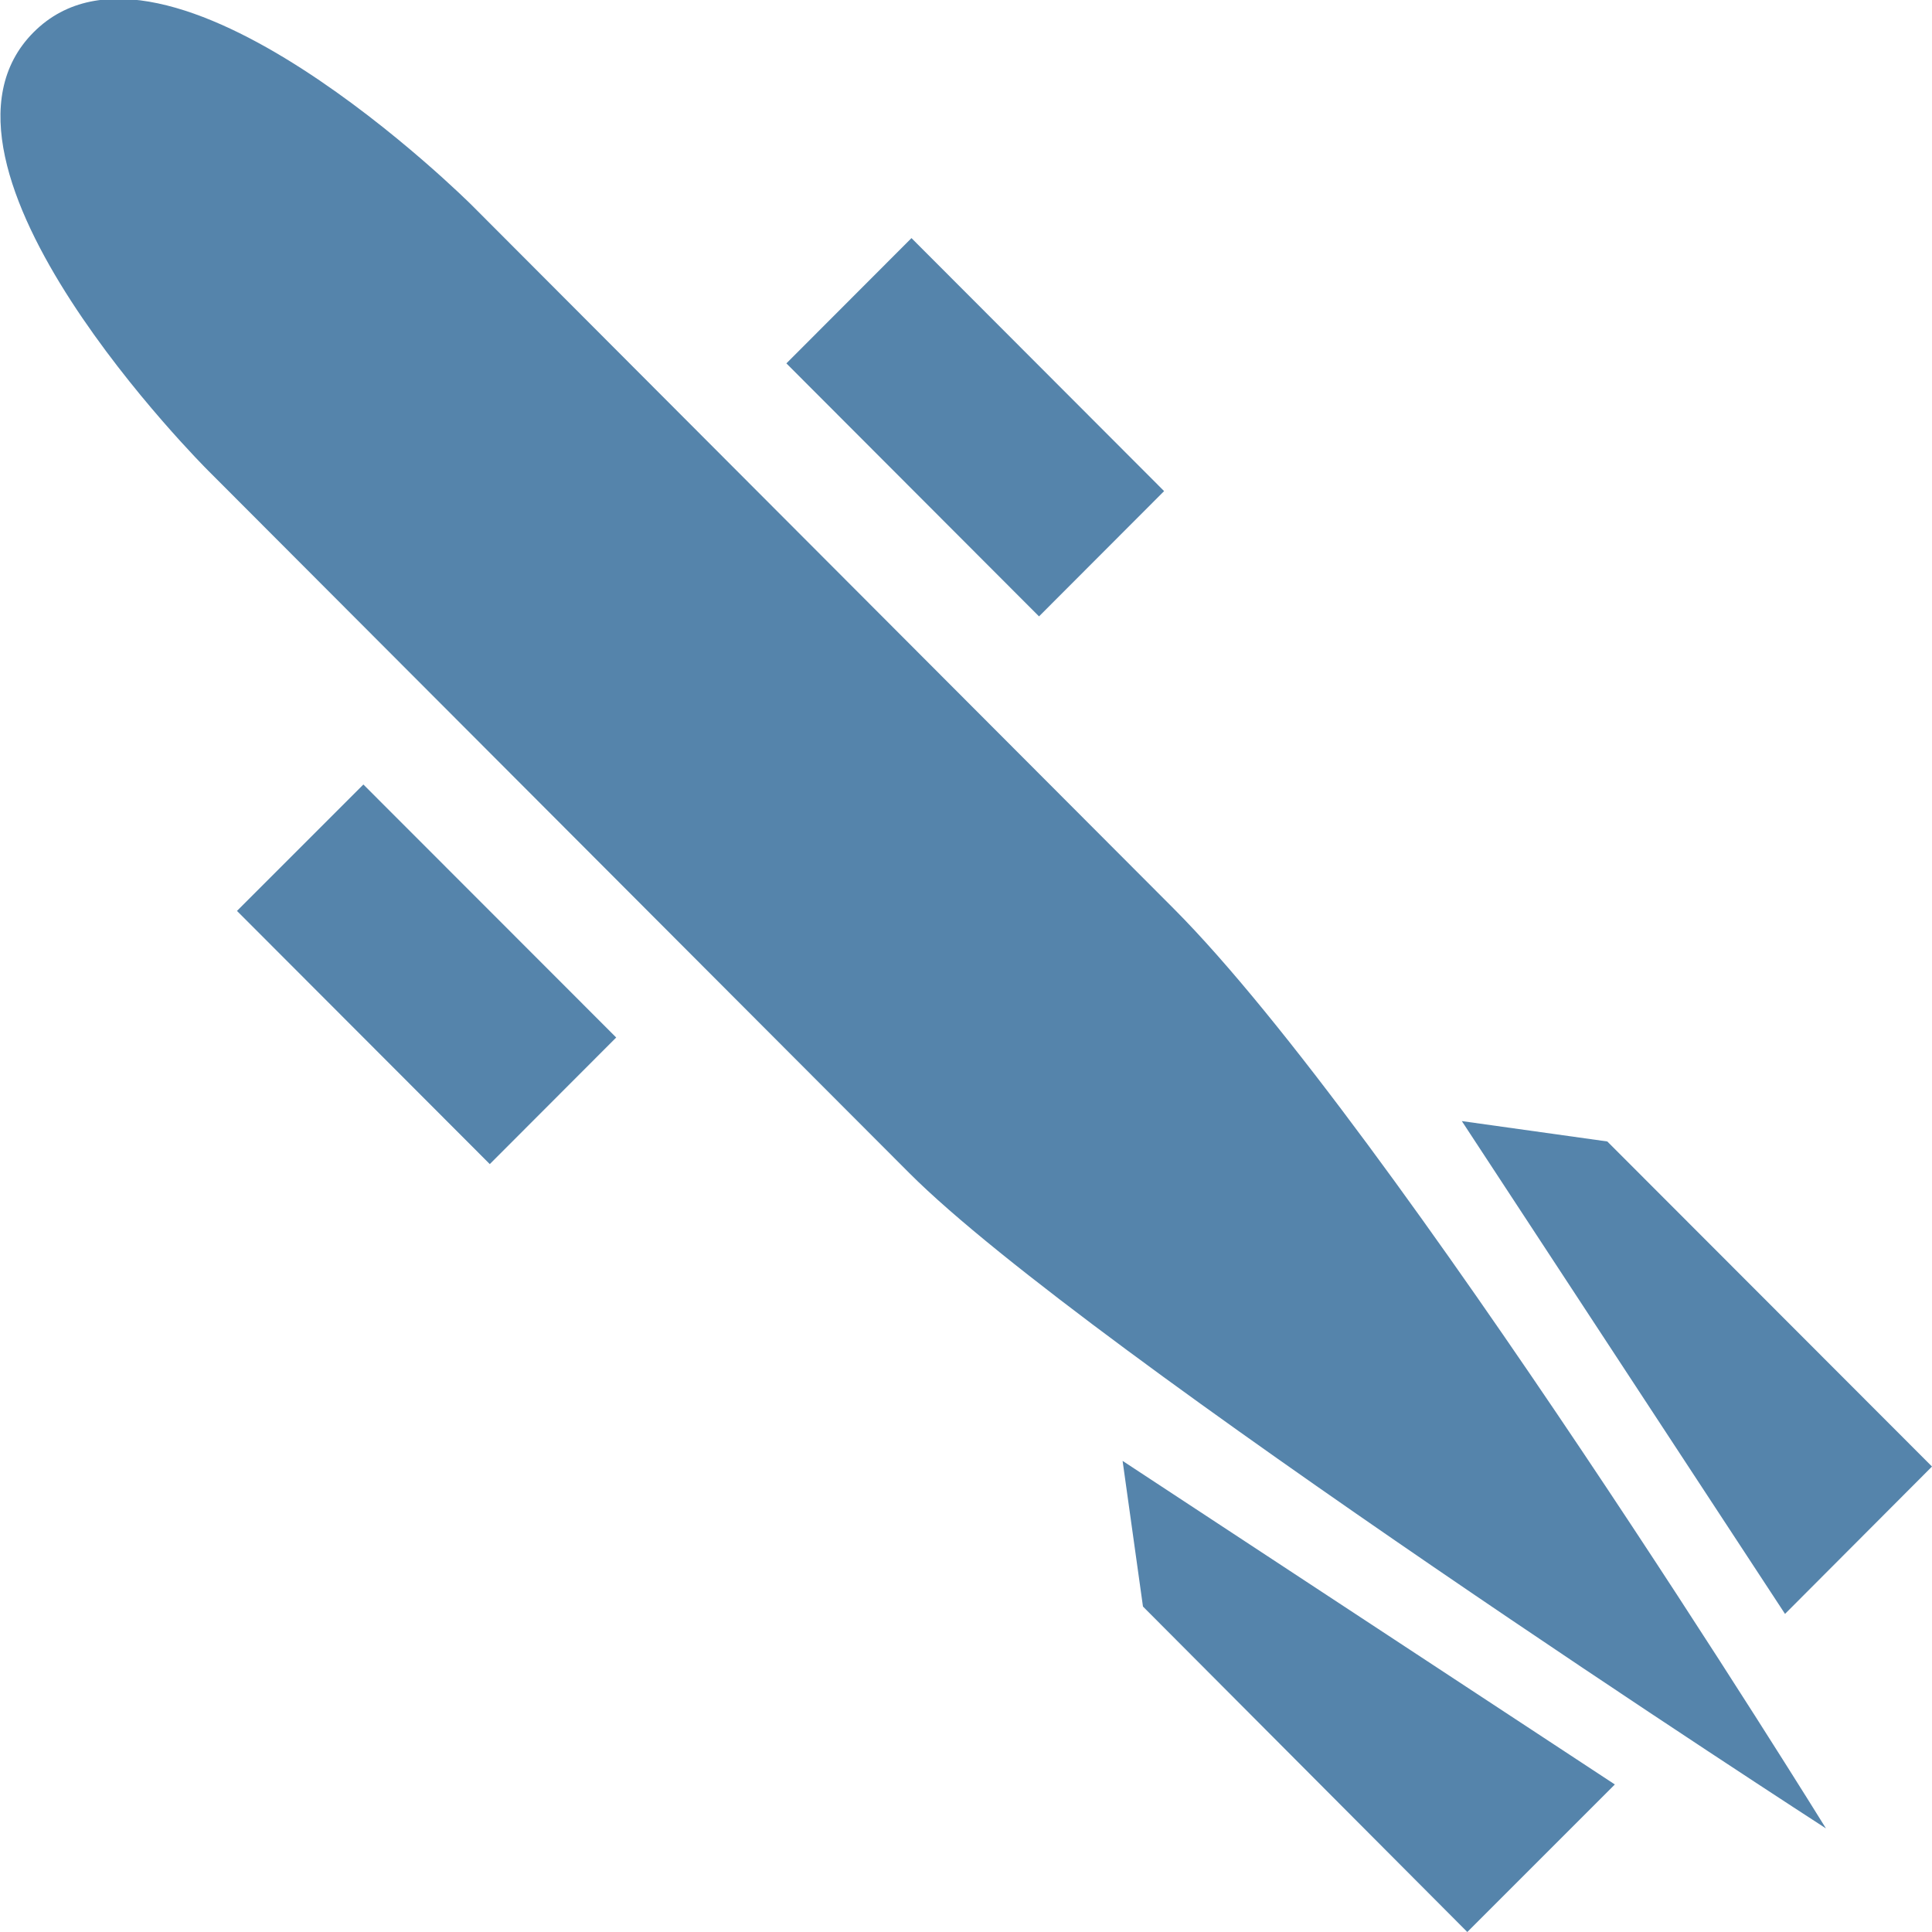
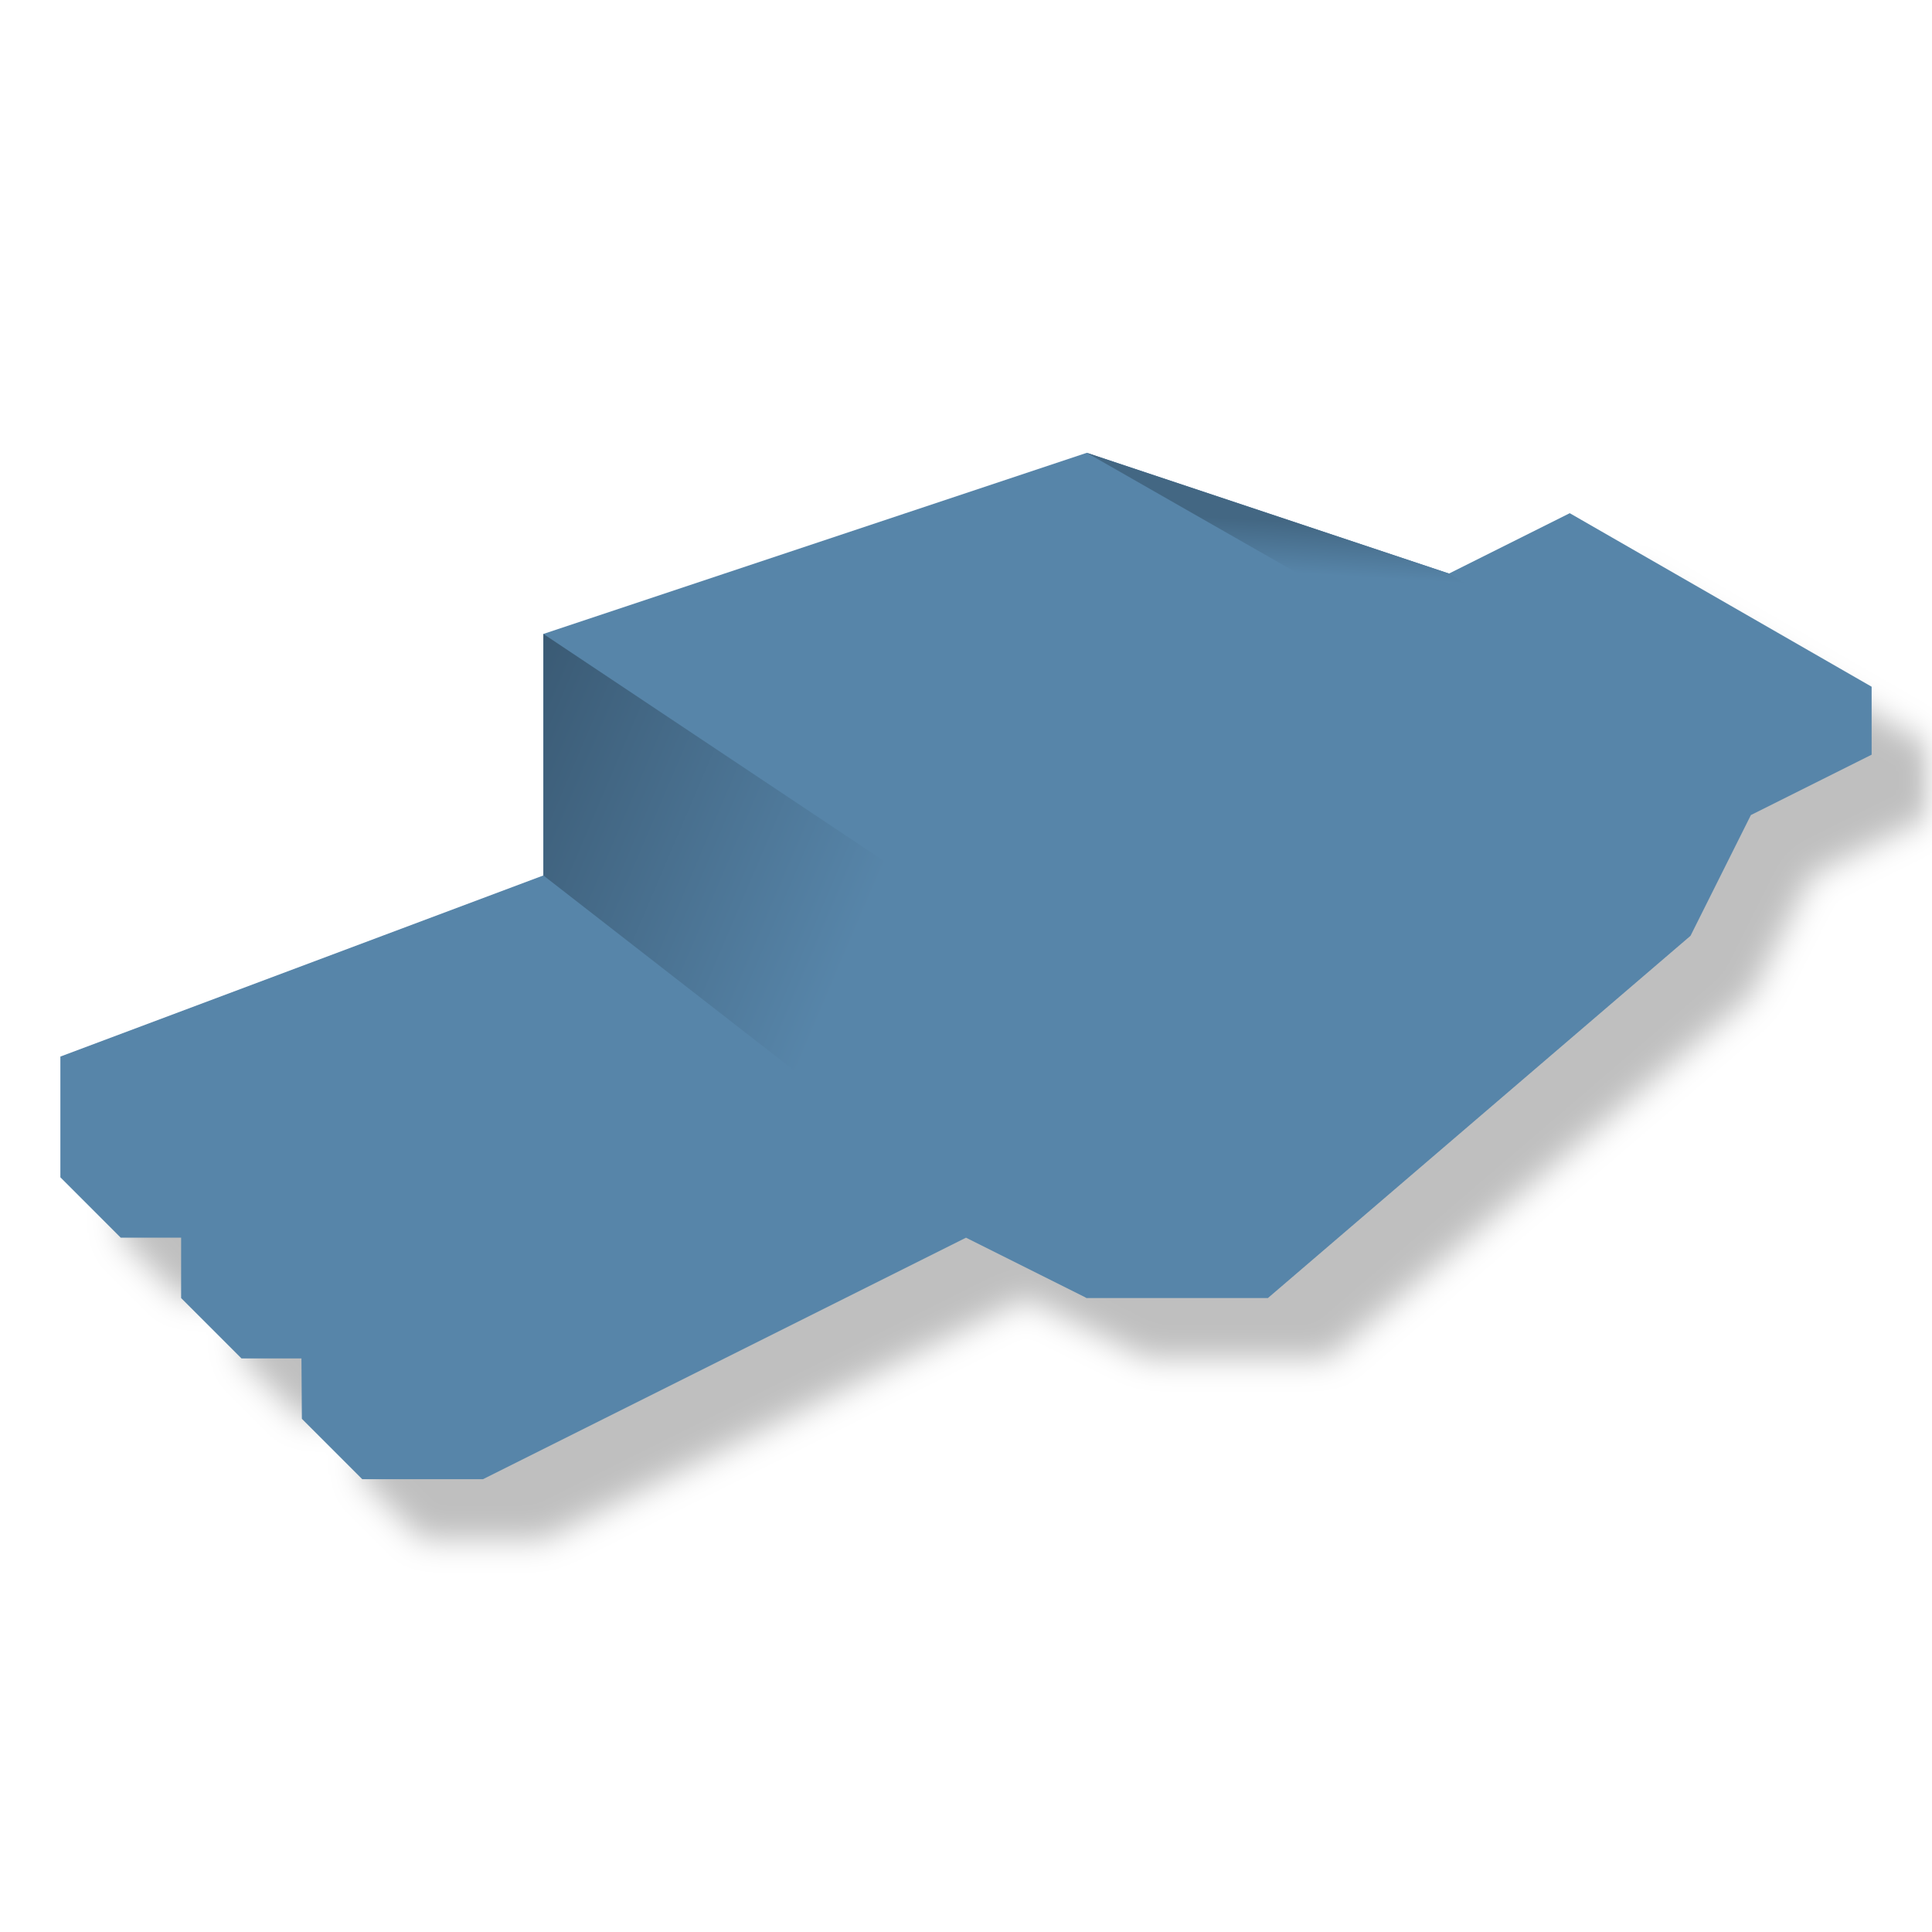
- <svg xmlns="http://www.w3.org/2000/svg" version="1.1" x="0px" y="0px" viewBox="0 0 1024 1024" style="enable-background:new 0 0 1024 1024;" xml:space="preserve">
-   <style type="text/css">
- 	.st0{display:none;}
- 	.st1{display:inline;}
- 	.st2{fill:#FFD02C;}
- 	.st3{display:inline;fill:none;}
- 	.st4{display:inline;fill:none;stroke:#FFD02C;stroke-width:2;stroke-miterlimit:10;}
- 	.st5{fill:#5584AB;}
- </style>
-   <g id="Layer_1" class="st0">
-     <g id="XMLID_1_" class="st1">
-       <g id="XMLID_81_">
-         <path id="XMLID_82_" class="st2" d="M512,2c68.9,0,135.6,13.5,198.5,40.1c60.7,25.7,115.3,62.5,162.1,109.3     s83.6,101.4,109.3,162.1c26.6,62.9,40.1,129.7,40.1,198.5s-13.5,135.6-40.1,198.5c-25.7,60.7-62.5,115.3-109.3,162.1     s-101.4,83.6-162.1,109.3c-62.9,26.6-129.7,40.1-198.5,40.1s-135.6-13.5-198.5-40.1c-60.7-25.7-115.3-62.5-162.1-109.3     S67.8,771.2,42.1,710.5C15.5,647.6,2,580.9,2,512s13.5-135.6,40.1-198.5c25.7-60.7,62.5-115.3,109.3-162.1S252.8,67.8,313.5,42.1     C376.4,15.5,443.1,2,512,2 M512,0C229.2,0,0,229.2,0,512s229.2,512,512,512s512-229.2,512-512S794.8,0,512,0L512,0z" />
+ <svg xmlns="http://www.w3.org/2000/svg" xmlns:xlink="http://www.w3.org/1999/xlink" width="640px" height="640px" viewBox="0 0 640 640" version="1.1">
+   <defs>
+     <polygon id="path-1" points="180 210 180 290 20 350 20 390 40 410 60 410 60 430 80 450 99.858 450 100 470 120 490 160 490 320 410 360 430 420 430 560 310 580 270 620 250 620 227.484 520 170 480 190 360 150" />
+     <filter x="-2.5%" y="-4.4%" width="110.0%" height="117.6%" filterUnits="objectBoundingBox" id="filter-2">
+       <feOffset dx="20" dy="20" in="SourceAlpha" result="shadowOffsetOuter1" />
+       <feGaussianBlur stdDeviation="5" in="shadowOffsetOuter1" result="shadowBlurOuter1" />
+       <feColorMatrix values="0 0 0 0 0   0 0 0 0 0   0 0 0 0 0  0 0 0 0.25 0" type="matrix" in="shadowBlurOuter1" />
+     </filter>
+     <linearGradient x1="63.911%" y1="33.306%" x2="0%" y2="0%" id="linearGradient-3">
+       <stop stop-color="#5785A9" offset="0%" />
+       <stop stop-color="#3A5A74" offset="100%" />
+     </linearGradient>
+     <linearGradient x1="31.93%" y1="22.957%" x2="29.698%" y2="39.586%" id="linearGradient-4">
+       <stop stop-color="#436783" offset="0%" />
+       <stop stop-color="#5785A9" offset="100%" />
+     </linearGradient>
+   </defs>
+   <g id="Page-1" stroke="none" stroke-width="1" fill="none" fill-rule="evenodd">
+     <g id="5">
+       <g id="Path-5">
+         <use fill="black" fill-opacity="1" filter="url(#filter-2)" xlink:href="#path-1" />
+         <use fill="#5785A9" fill-rule="evenodd" xlink:href="#path-1" />
      </g>
+       <polygon id="Path-41" fill="url(#linearGradient-3)" points="180 210 180 290 360 430 360 330" />
+       <polygon id="Path-48" fill="url(#linearGradient-4)" points="360 150 500 230 580 250 480 190" />
    </g>
-     <circle id="XMLID_5_" class="st3" cx="32" cy="32" r="32" />
-     <rect id="XMLID_22_" x="160.5" y="160" class="st4" width="704" height="704" />
-     <circle id="XMLID_24_" class="st4" cx="512.5" cy="512" r="352" />
-     <rect id="XMLID_33_" x="288" y="288" class="st4" width="448" height="449.6" />
-     <circle id="XMLID_34_" class="st4" cx="512" cy="513.6" r="224" />
-     <rect id="XMLID_35_" x="352" y="352" class="st4" width="318.3" height="321" />
-     <circle id="XMLID_36_" class="st4" cx="511.2" cy="511.2" r="159.2" />
-   </g>
-   <g id="Layer_3">
-     <path id="XMLID_38_" class="st5" d="M622,481.5c-93-93.2-371.9-372.7-371.9-372.7S87.9-53.2,17.8,17.1s92.3,232.1,92.3,232.1   S388.3,527.9,482,621.8s485.8,347.3,485.8,347.3S738.2,598,622,481.5z" />
-     <polygon id="XMLID_61_" class="st5" points="774.8,594.2 946.1,855.4 1024,777.3 851.9,605  " />
-     <polygon id="XMLID_37_" class="st5" points="617,260.3 550.7,326.7 416.8,192.6 483.1,126.2  " />
-     <polygon id="XMLID_39_" class="st5" points="326.6,549.9 259.6,617 125.6,482.8 192.6,415.8  " />
-     <polygon id="XMLID_40_" class="st5" points="595,774.3 855.9,945.8 777.7,1024 605.8,851.5  " />
  </g>
</svg>
